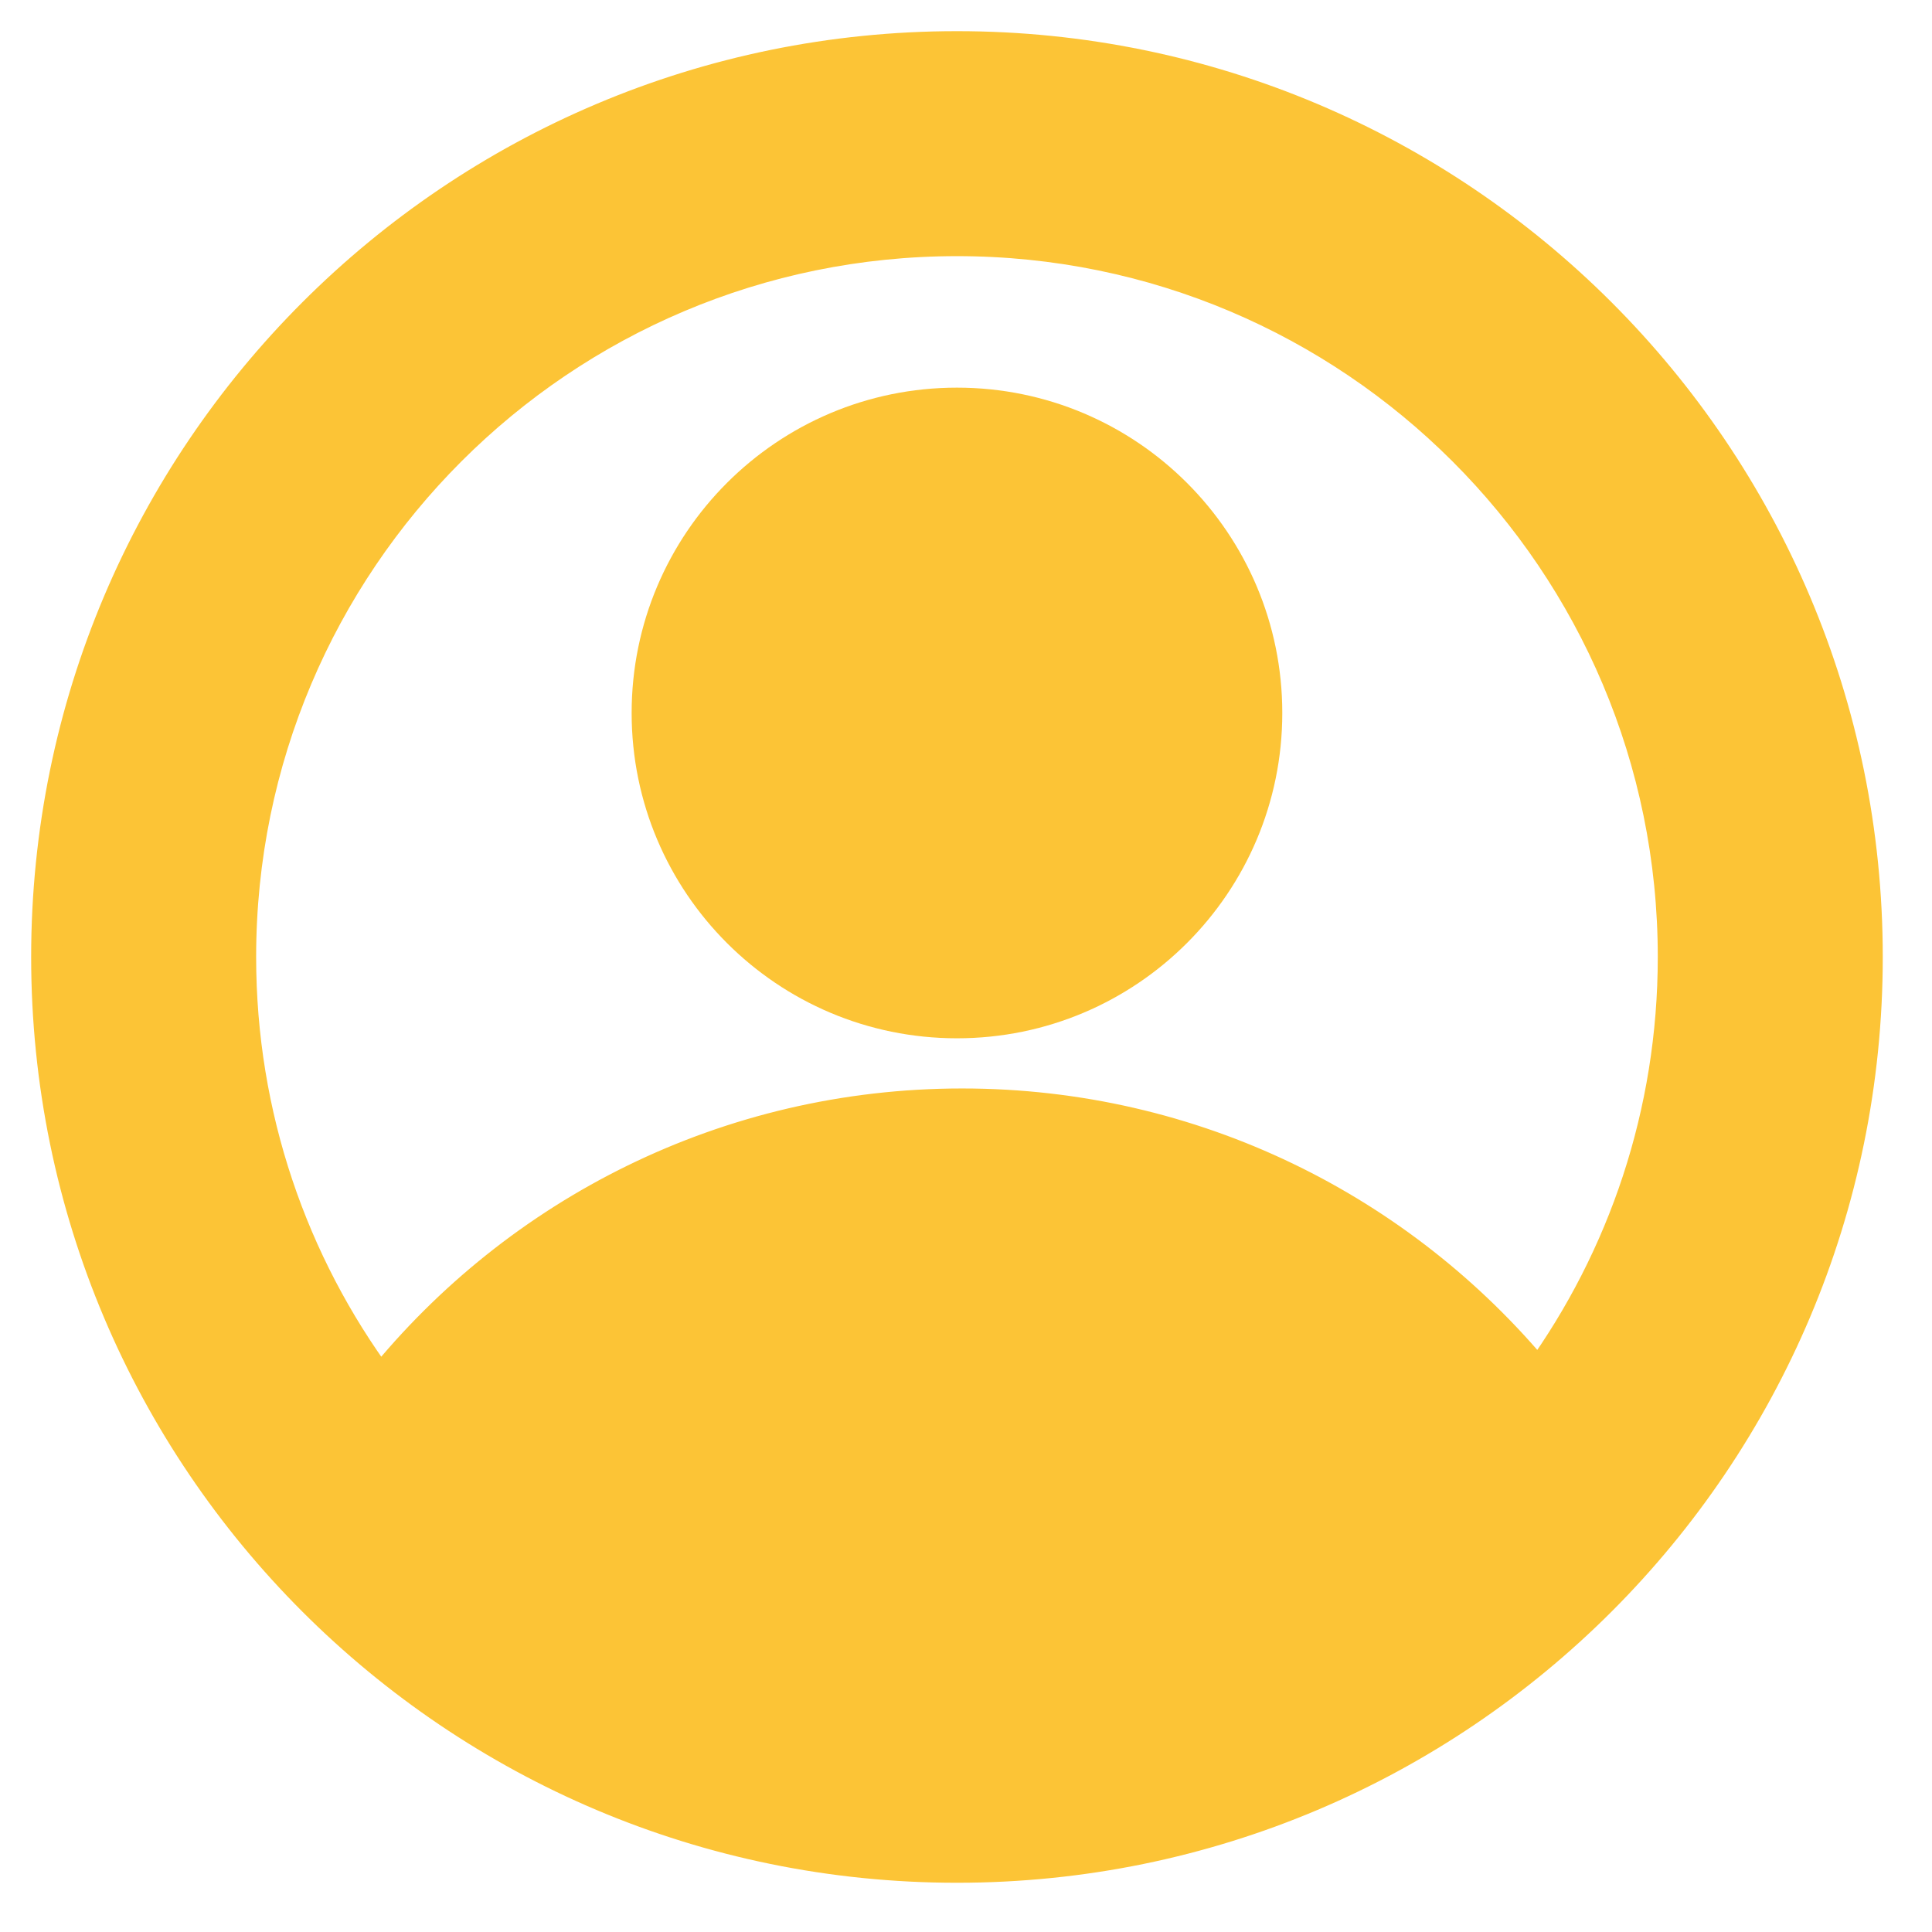
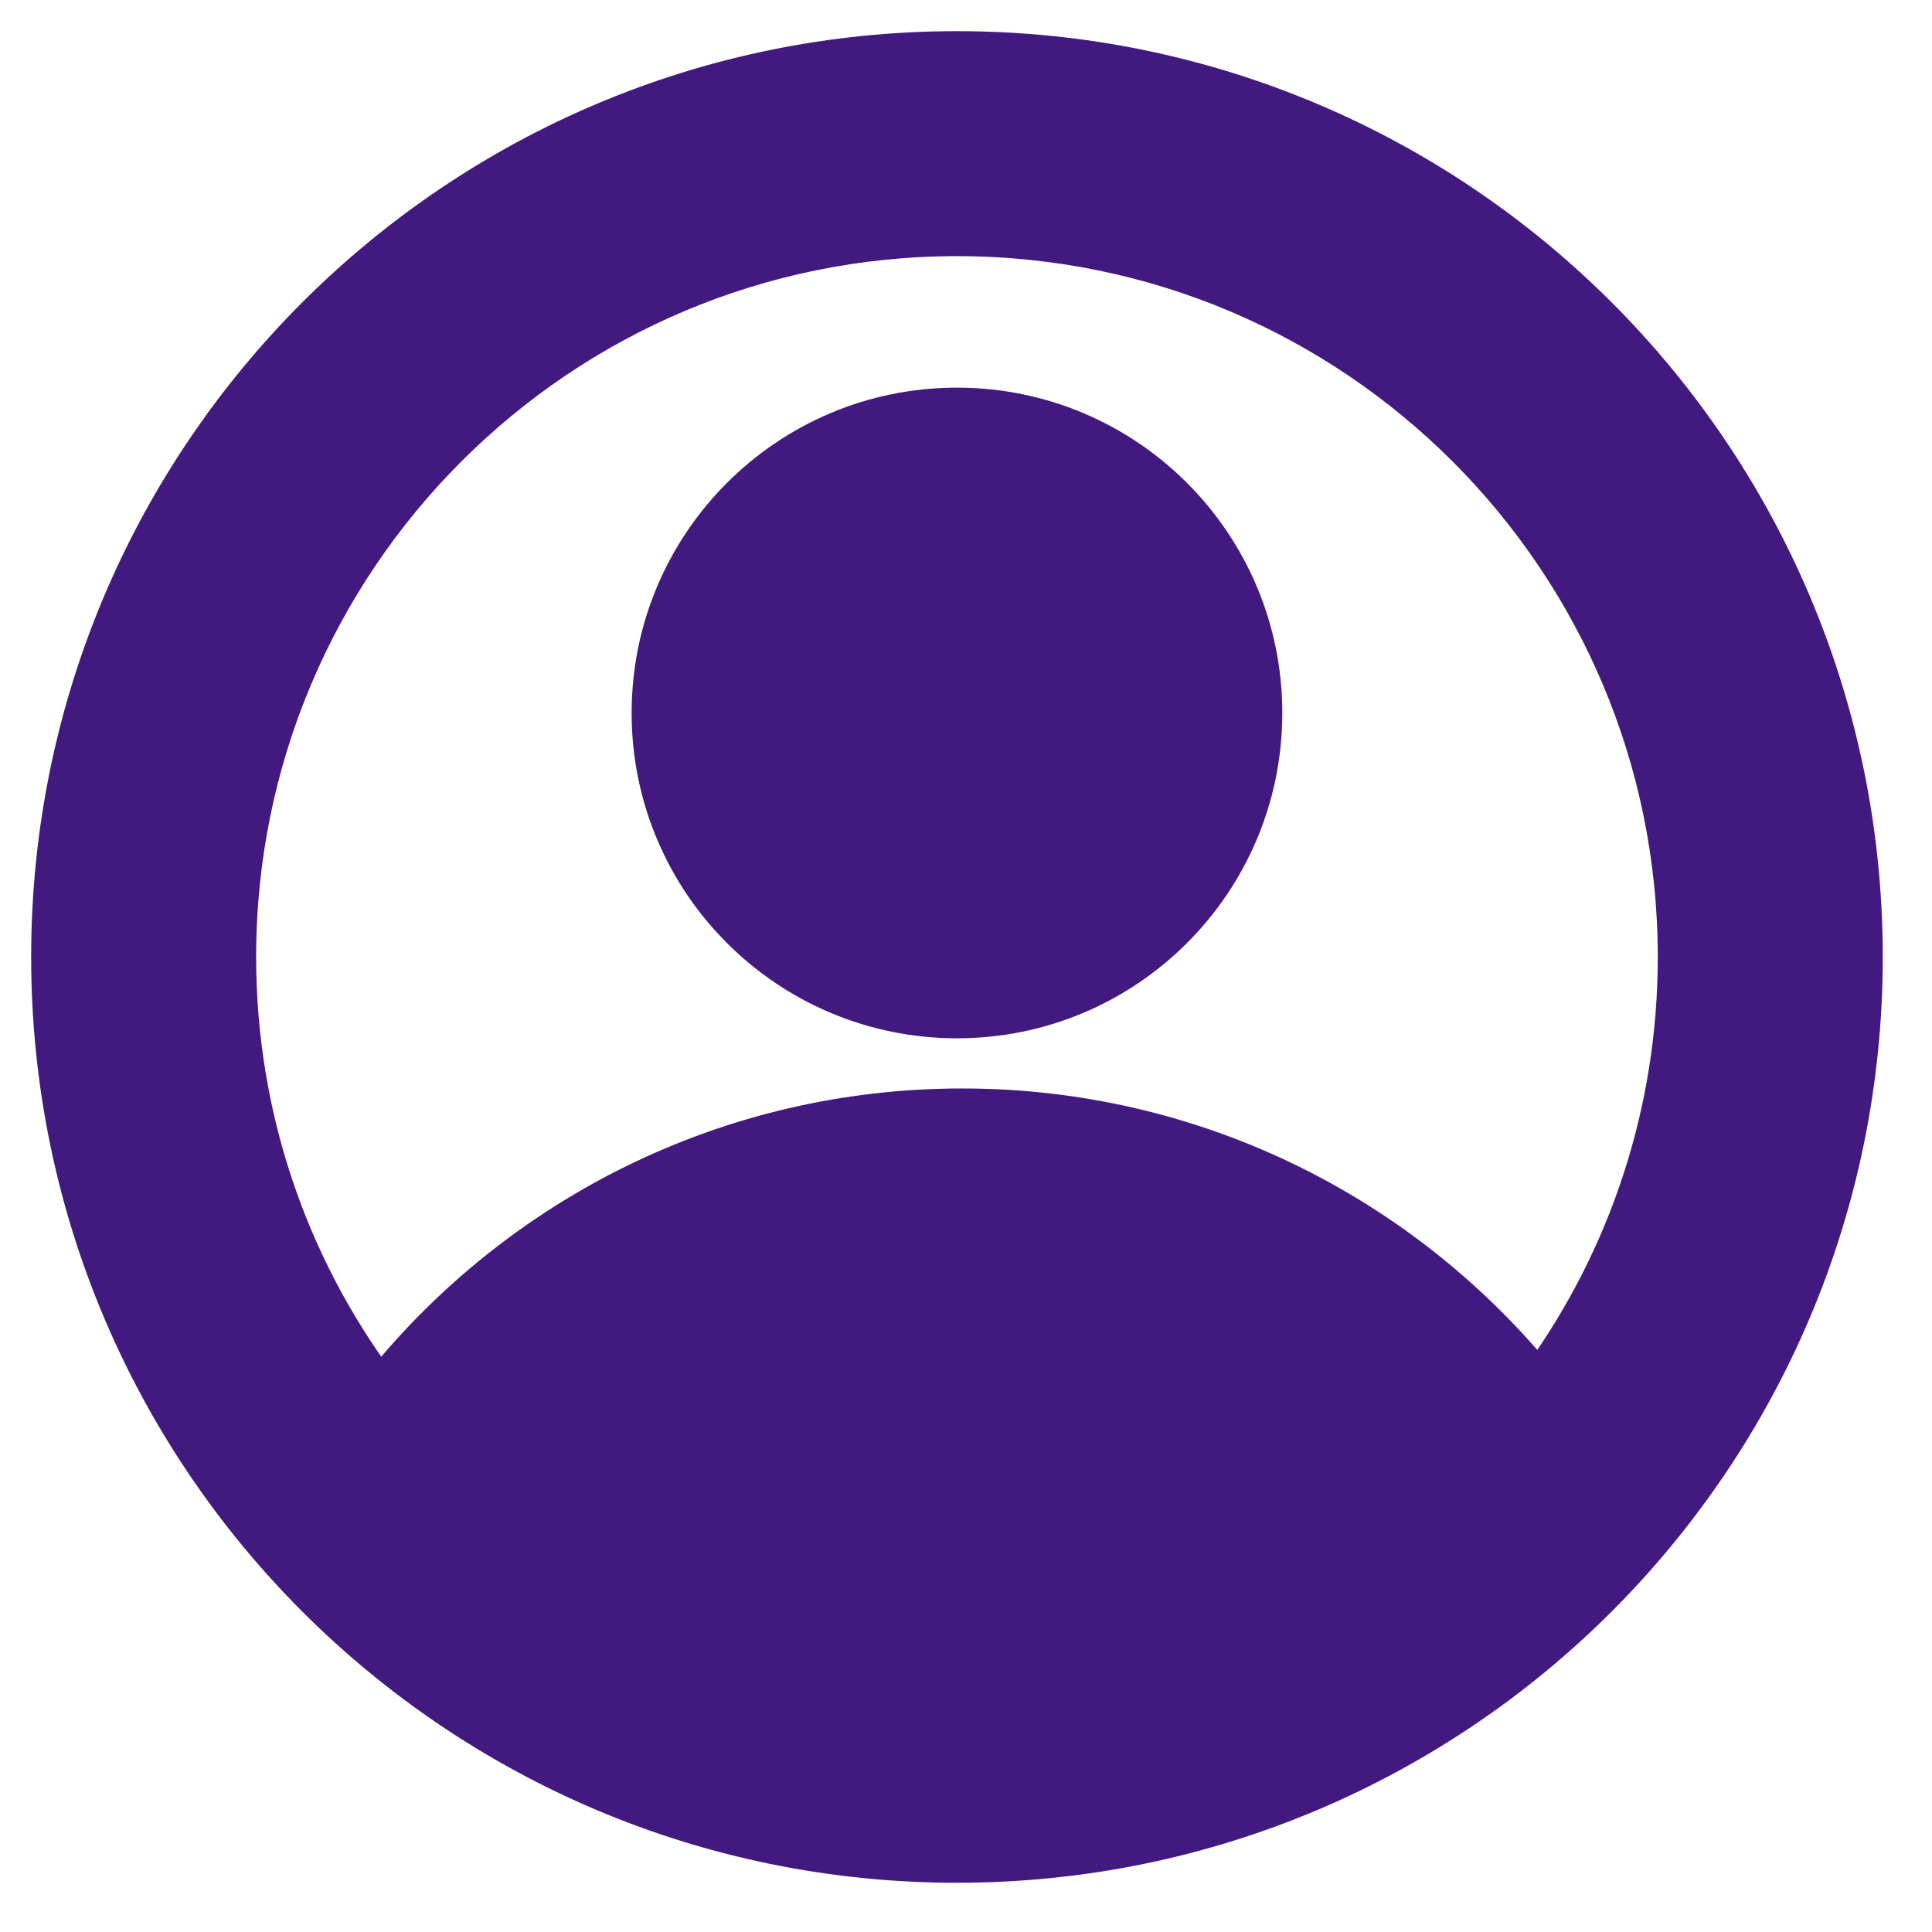
<svg xmlns="http://www.w3.org/2000/svg" width="31" height="31" viewBox="0 0 31 31" fill="none">
-   <path fill-rule="evenodd" clip-rule="evenodd" d="M20.575 11.44C20.575 14.323 18.238 16.66 15.355 16.66C12.472 16.66 10.135 14.323 10.135 11.44C10.135 8.557 12.472 6.22 15.355 6.22C18.238 6.22 20.575 8.557 20.575 11.44Z" fill="#FCC436" />
-   <path d="M15.355 0.75C7.289 0.75 0.75 7.289 0.75 15.355C0.75 23.421 7.289 29.96 15.355 29.96C23.421 29.96 29.96 23.421 29.96 15.355C29.96 7.289 23.421 0.75 15.355 0.75ZM15.439 17.715C11.667 17.715 8.302 19.456 6.103 22.178C4.693 20.27 3.86 17.91 3.86 15.355C3.86 9.006 9.006 3.86 15.355 3.86C21.704 3.86 26.85 9.006 26.85 15.355C26.85 17.862 26.048 20.18 24.686 22.069C22.486 19.41 19.161 17.715 15.439 17.715Z" fill="#FCC436" stroke="#FCC436" stroke-width="0.5" />
+   <path fill-rule="evenodd" clip-rule="evenodd" d="M20.575 11.44C20.575 14.323 18.238 16.66 15.355 16.66C12.472 16.66 10.135 14.323 10.135 11.44C10.135 8.557 12.472 6.22 15.355 6.22C18.238 6.22 20.575 8.557 20.575 11.44Z" fill="#41197F" />
+   <path d="M15.355 0.75C7.289 0.75 0.75 7.289 0.75 15.355C0.75 23.421 7.289 29.96 15.355 29.96C23.421 29.96 29.96 23.421 29.96 15.355C29.96 7.289 23.421 0.75 15.355 0.75ZM15.439 17.715C11.667 17.715 8.302 19.456 6.103 22.178C4.693 20.27 3.86 17.91 3.86 15.355C3.86 9.006 9.006 3.86 15.355 3.86C21.704 3.86 26.85 9.006 26.85 15.355C26.85 17.862 26.048 20.18 24.686 22.069C22.486 19.41 19.161 17.715 15.439 17.715Z" fill="#41197F" stroke="#41197F" stroke-width="0.5" />
</svg>
